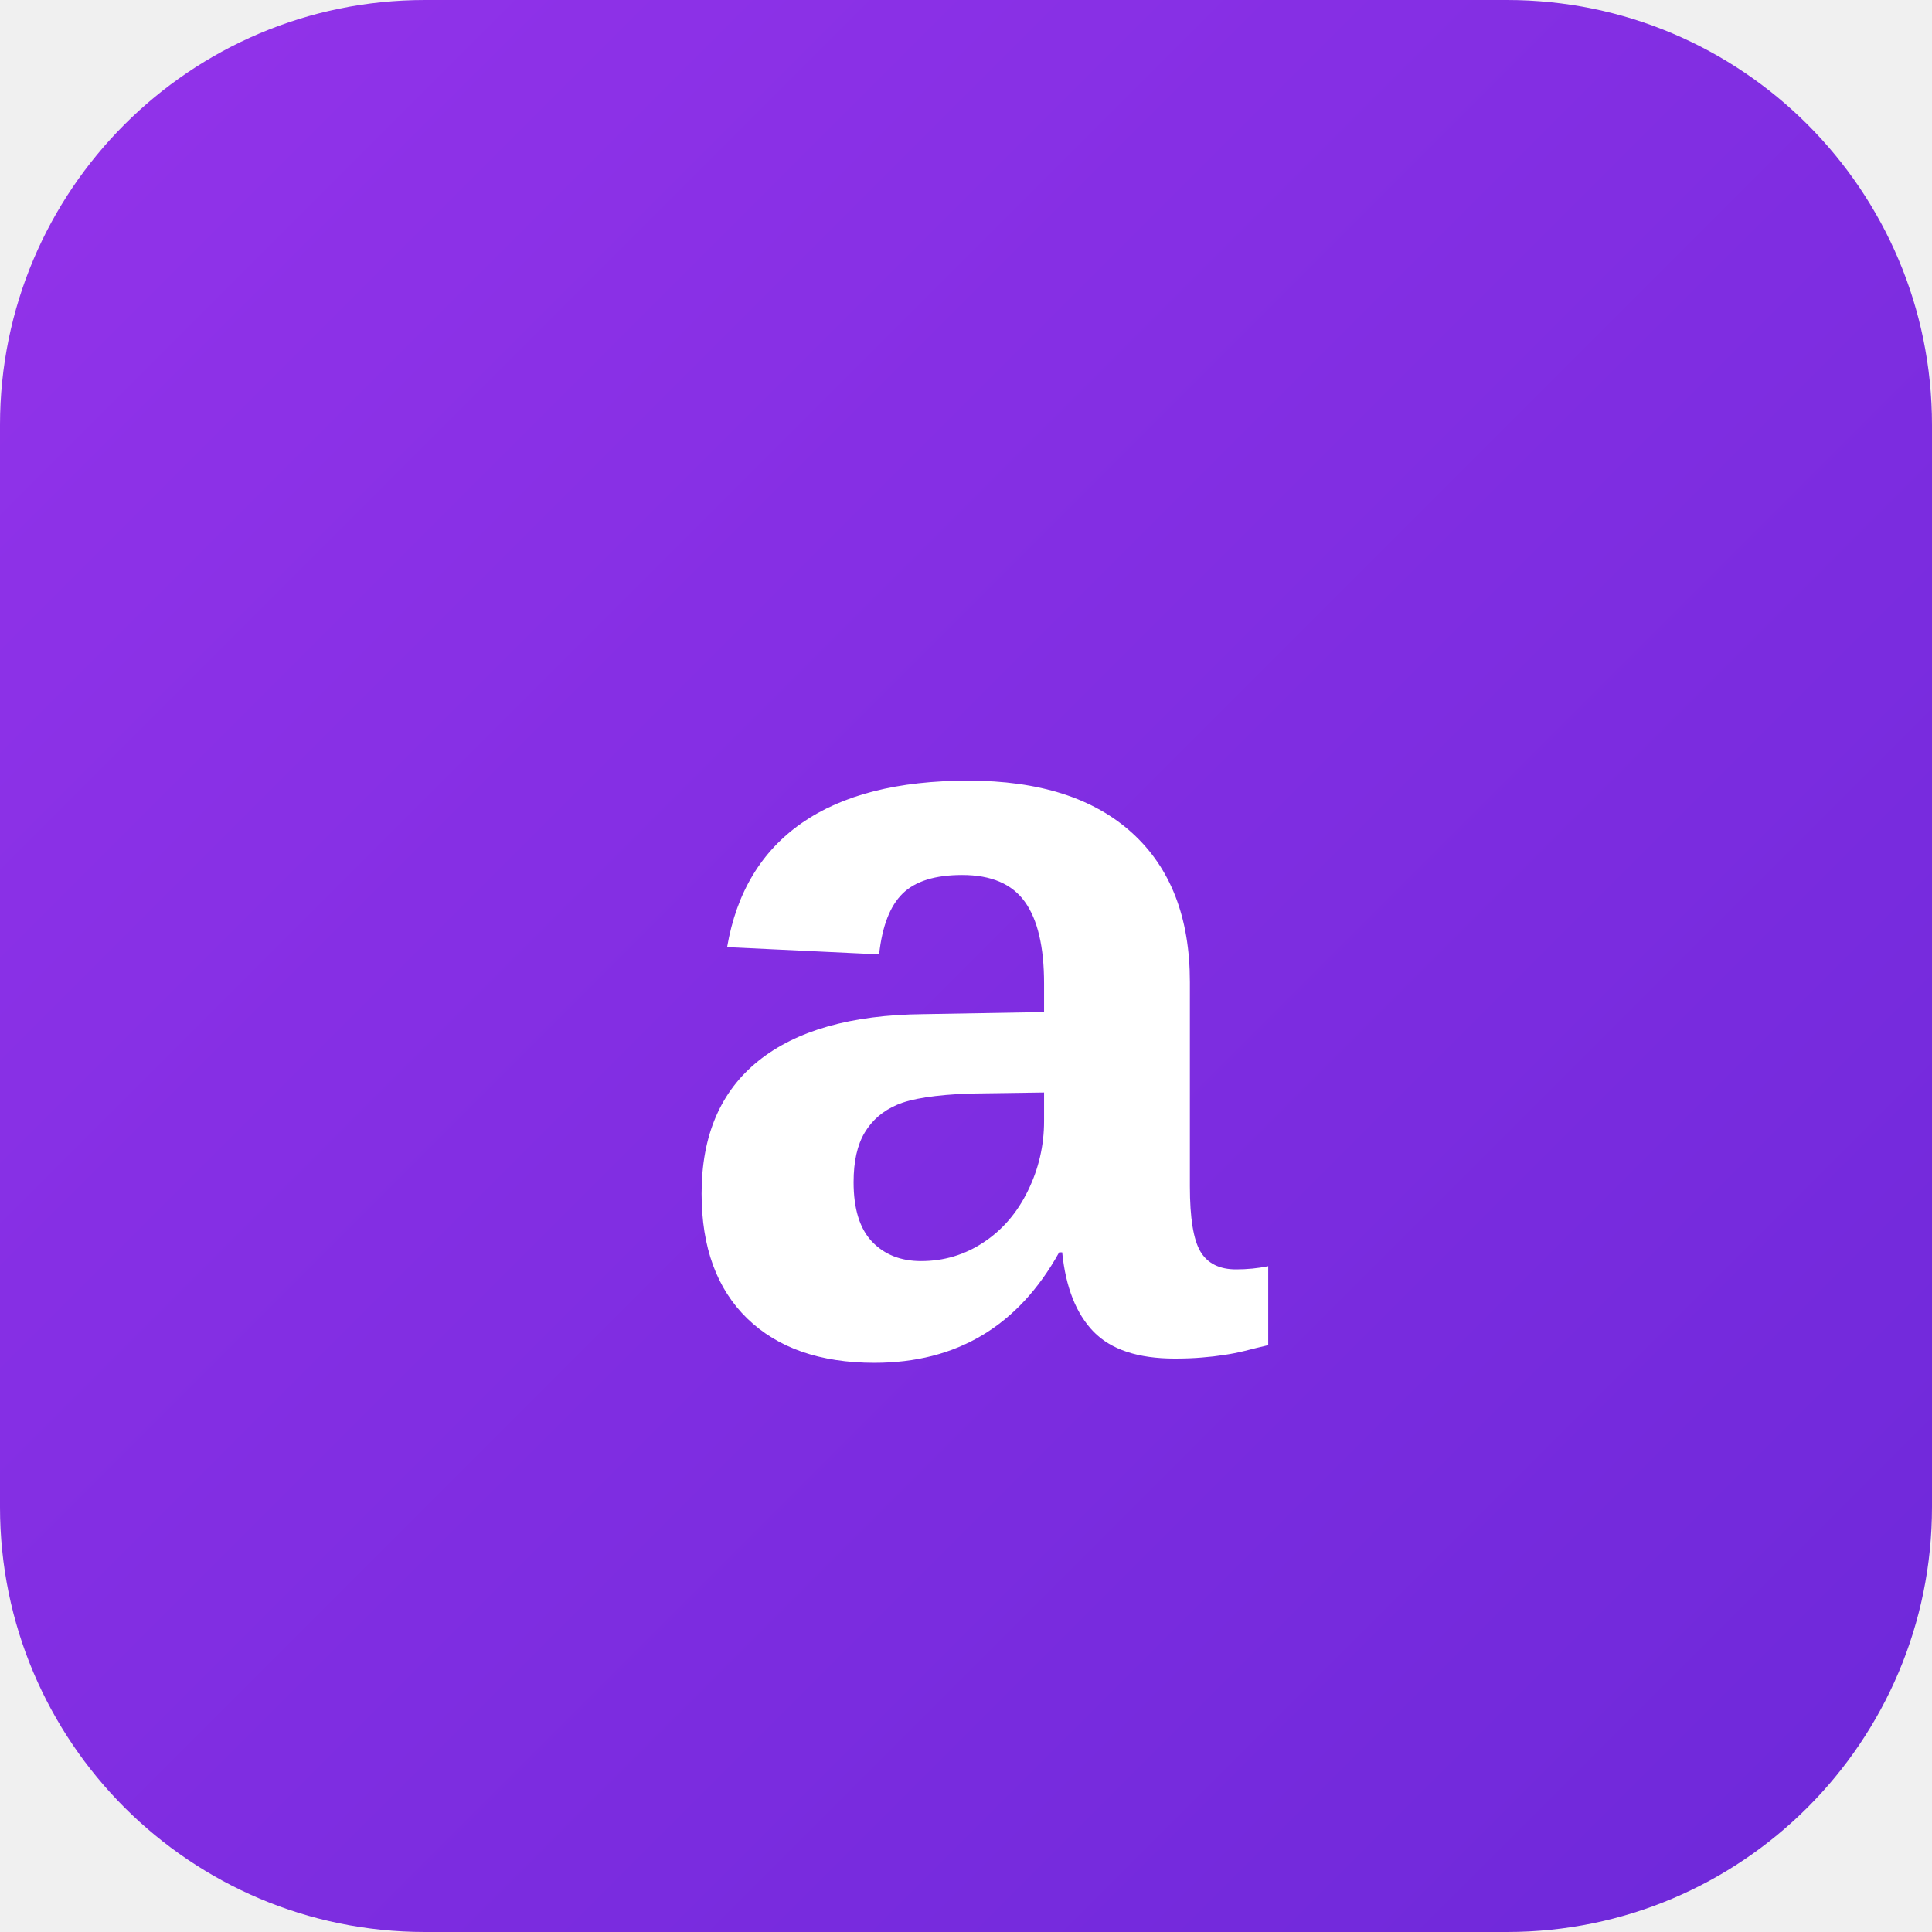
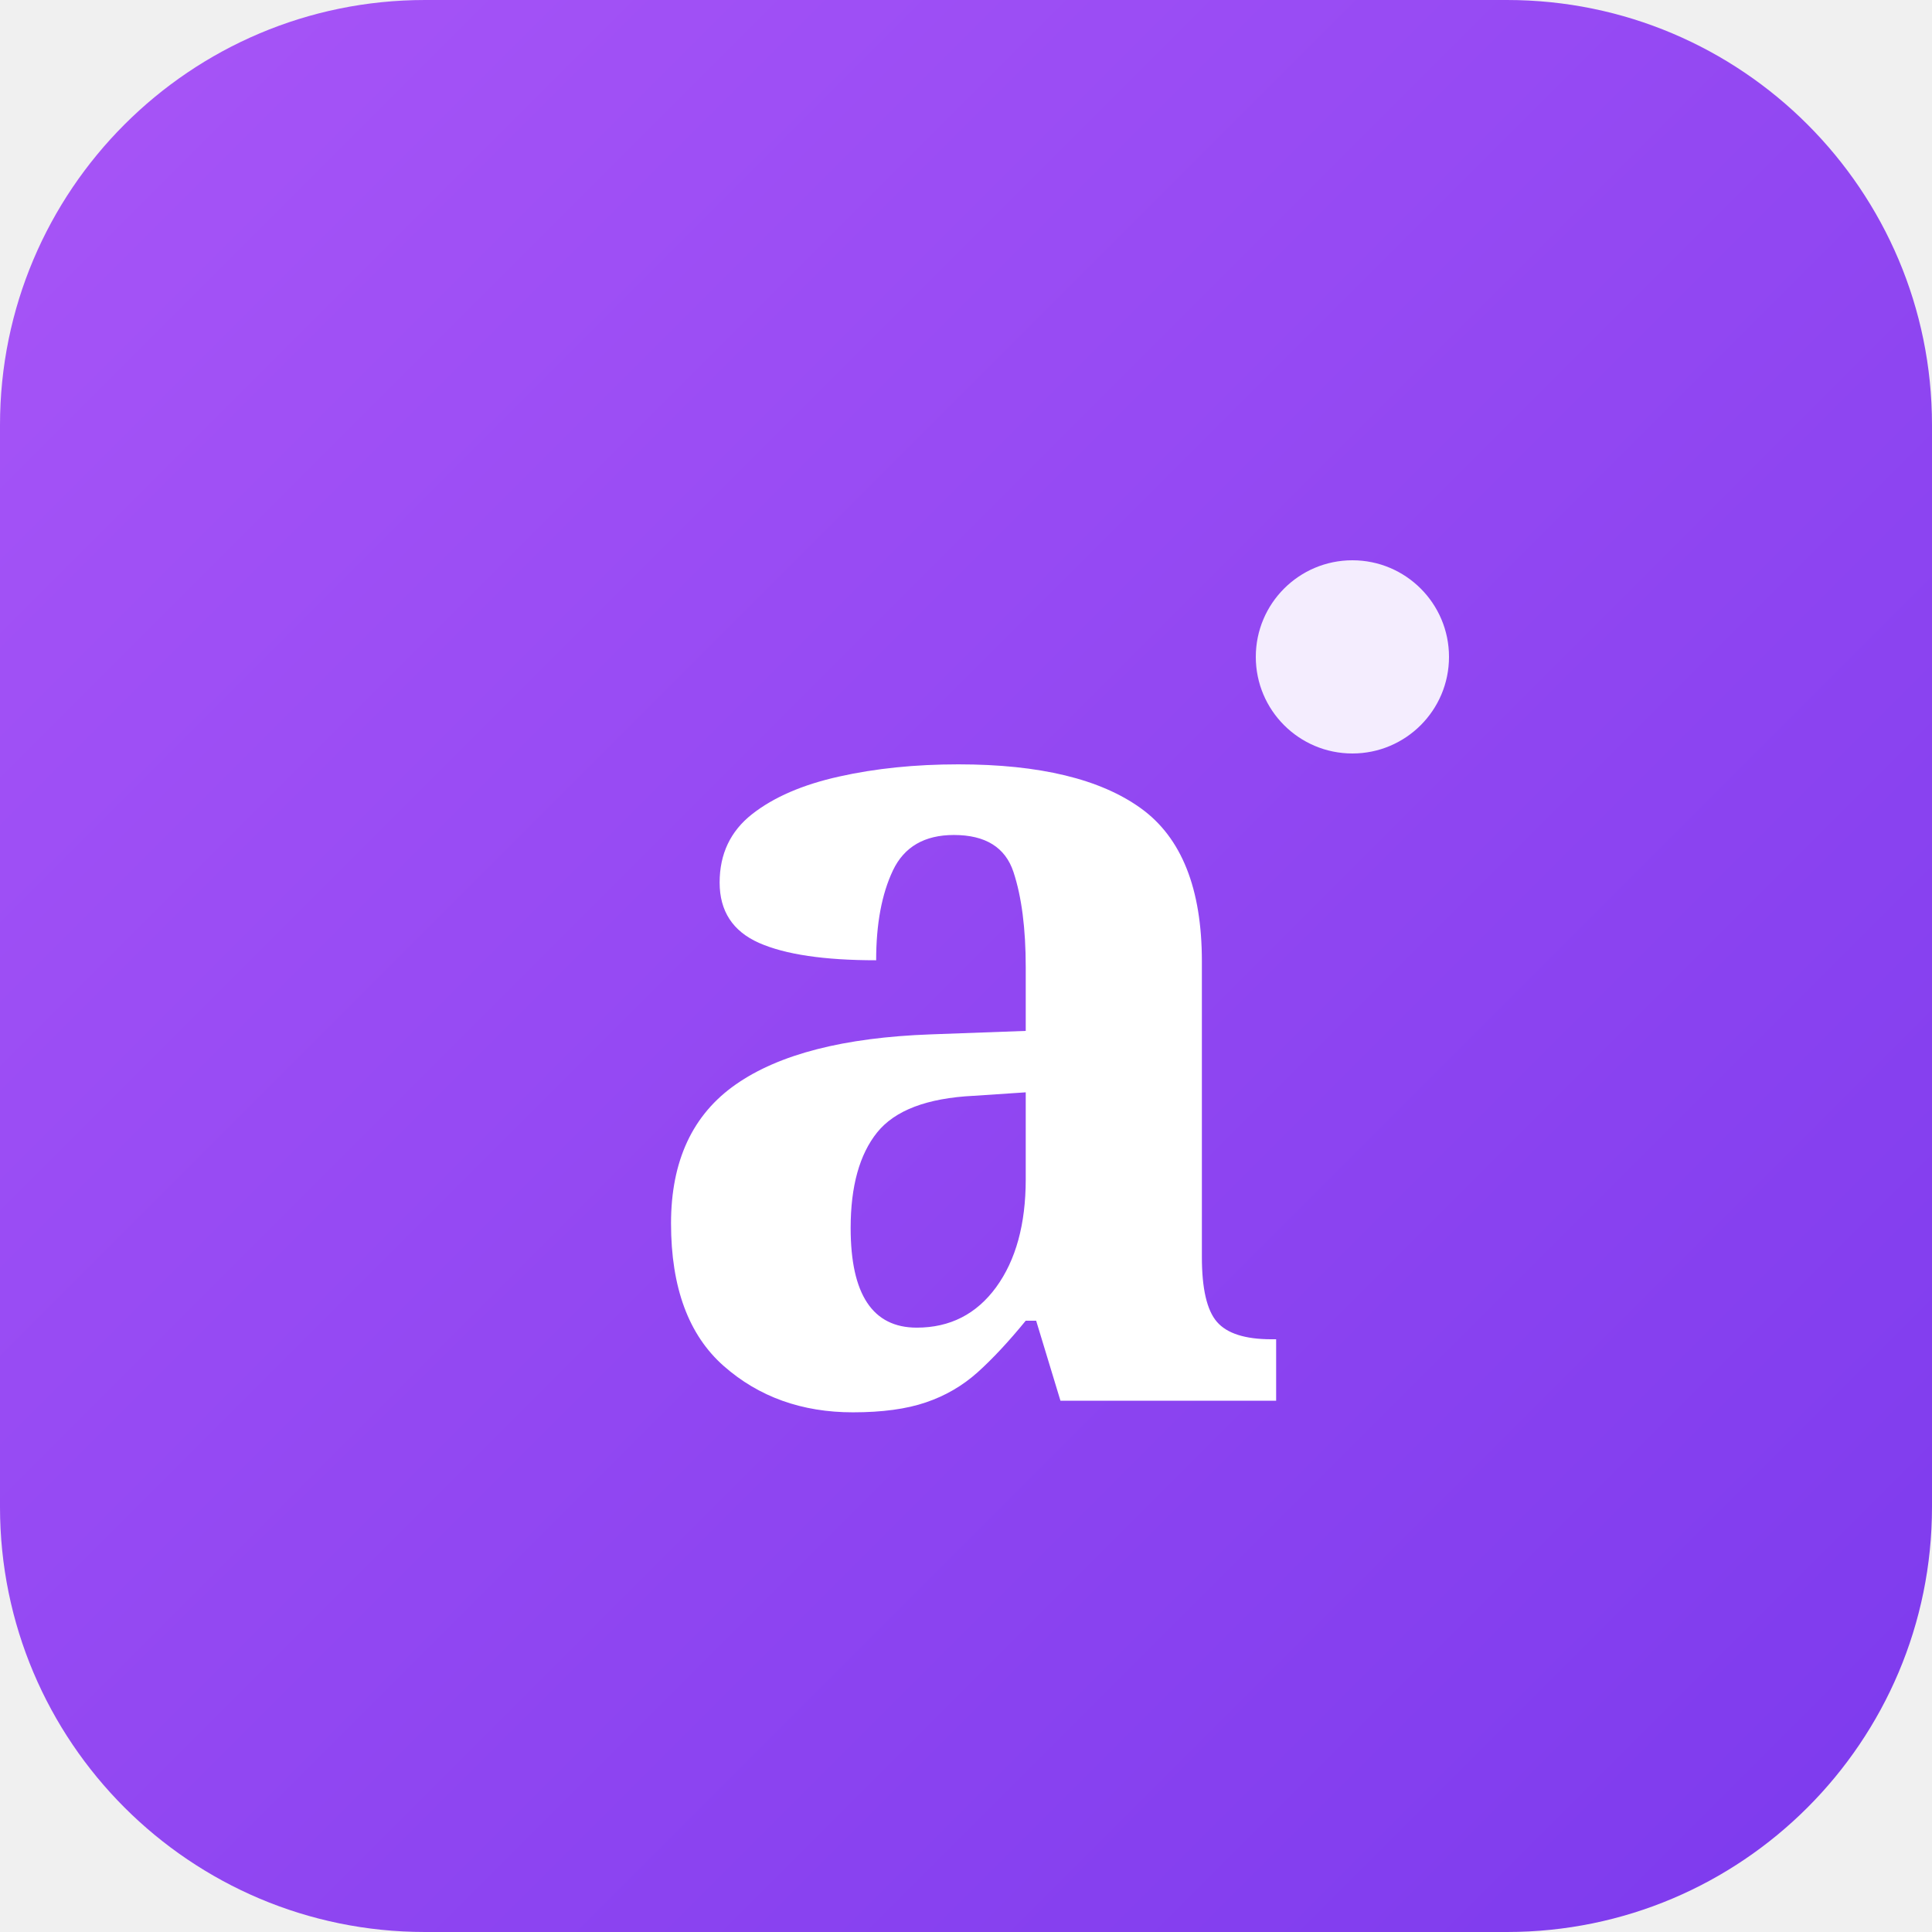
<svg xmlns="http://www.w3.org/2000/svg" viewBox="0 0 200 200">
  <defs>
    <linearGradient id="adjoeGrad" x1="0%" y1="0%" x2="100%" y2="100%">
-       <stop offset="0%" style="stop-color:#9333ea" />
-       <stop offset="100%" style="stop-color:#6d28d9" />
+       <stop offset="0%" style="stop-color:#a855f7" />
+       <stop offset="100%" style="stop-color:#7c3aed" />
    </linearGradient>
  </defs>
  <rect width="200" height="200" rx="44" fill="url(#adjoeGrad)" />
-   <text x="100" y="140" font-family="Arial Black, Arial" font-weight="900" font-size="110" fill="white" text-anchor="middle" letter-spacing="-4">a</text>
+   <text x="100" y="145" font-family="Georgia, serif" font-weight="700" font-size="120" fill="white" text-anchor="middle" letter-spacing="-2">a</text>
+   <circle cx="140" cy="68" r="10" fill="white" opacity="0.9" />
</svg>
